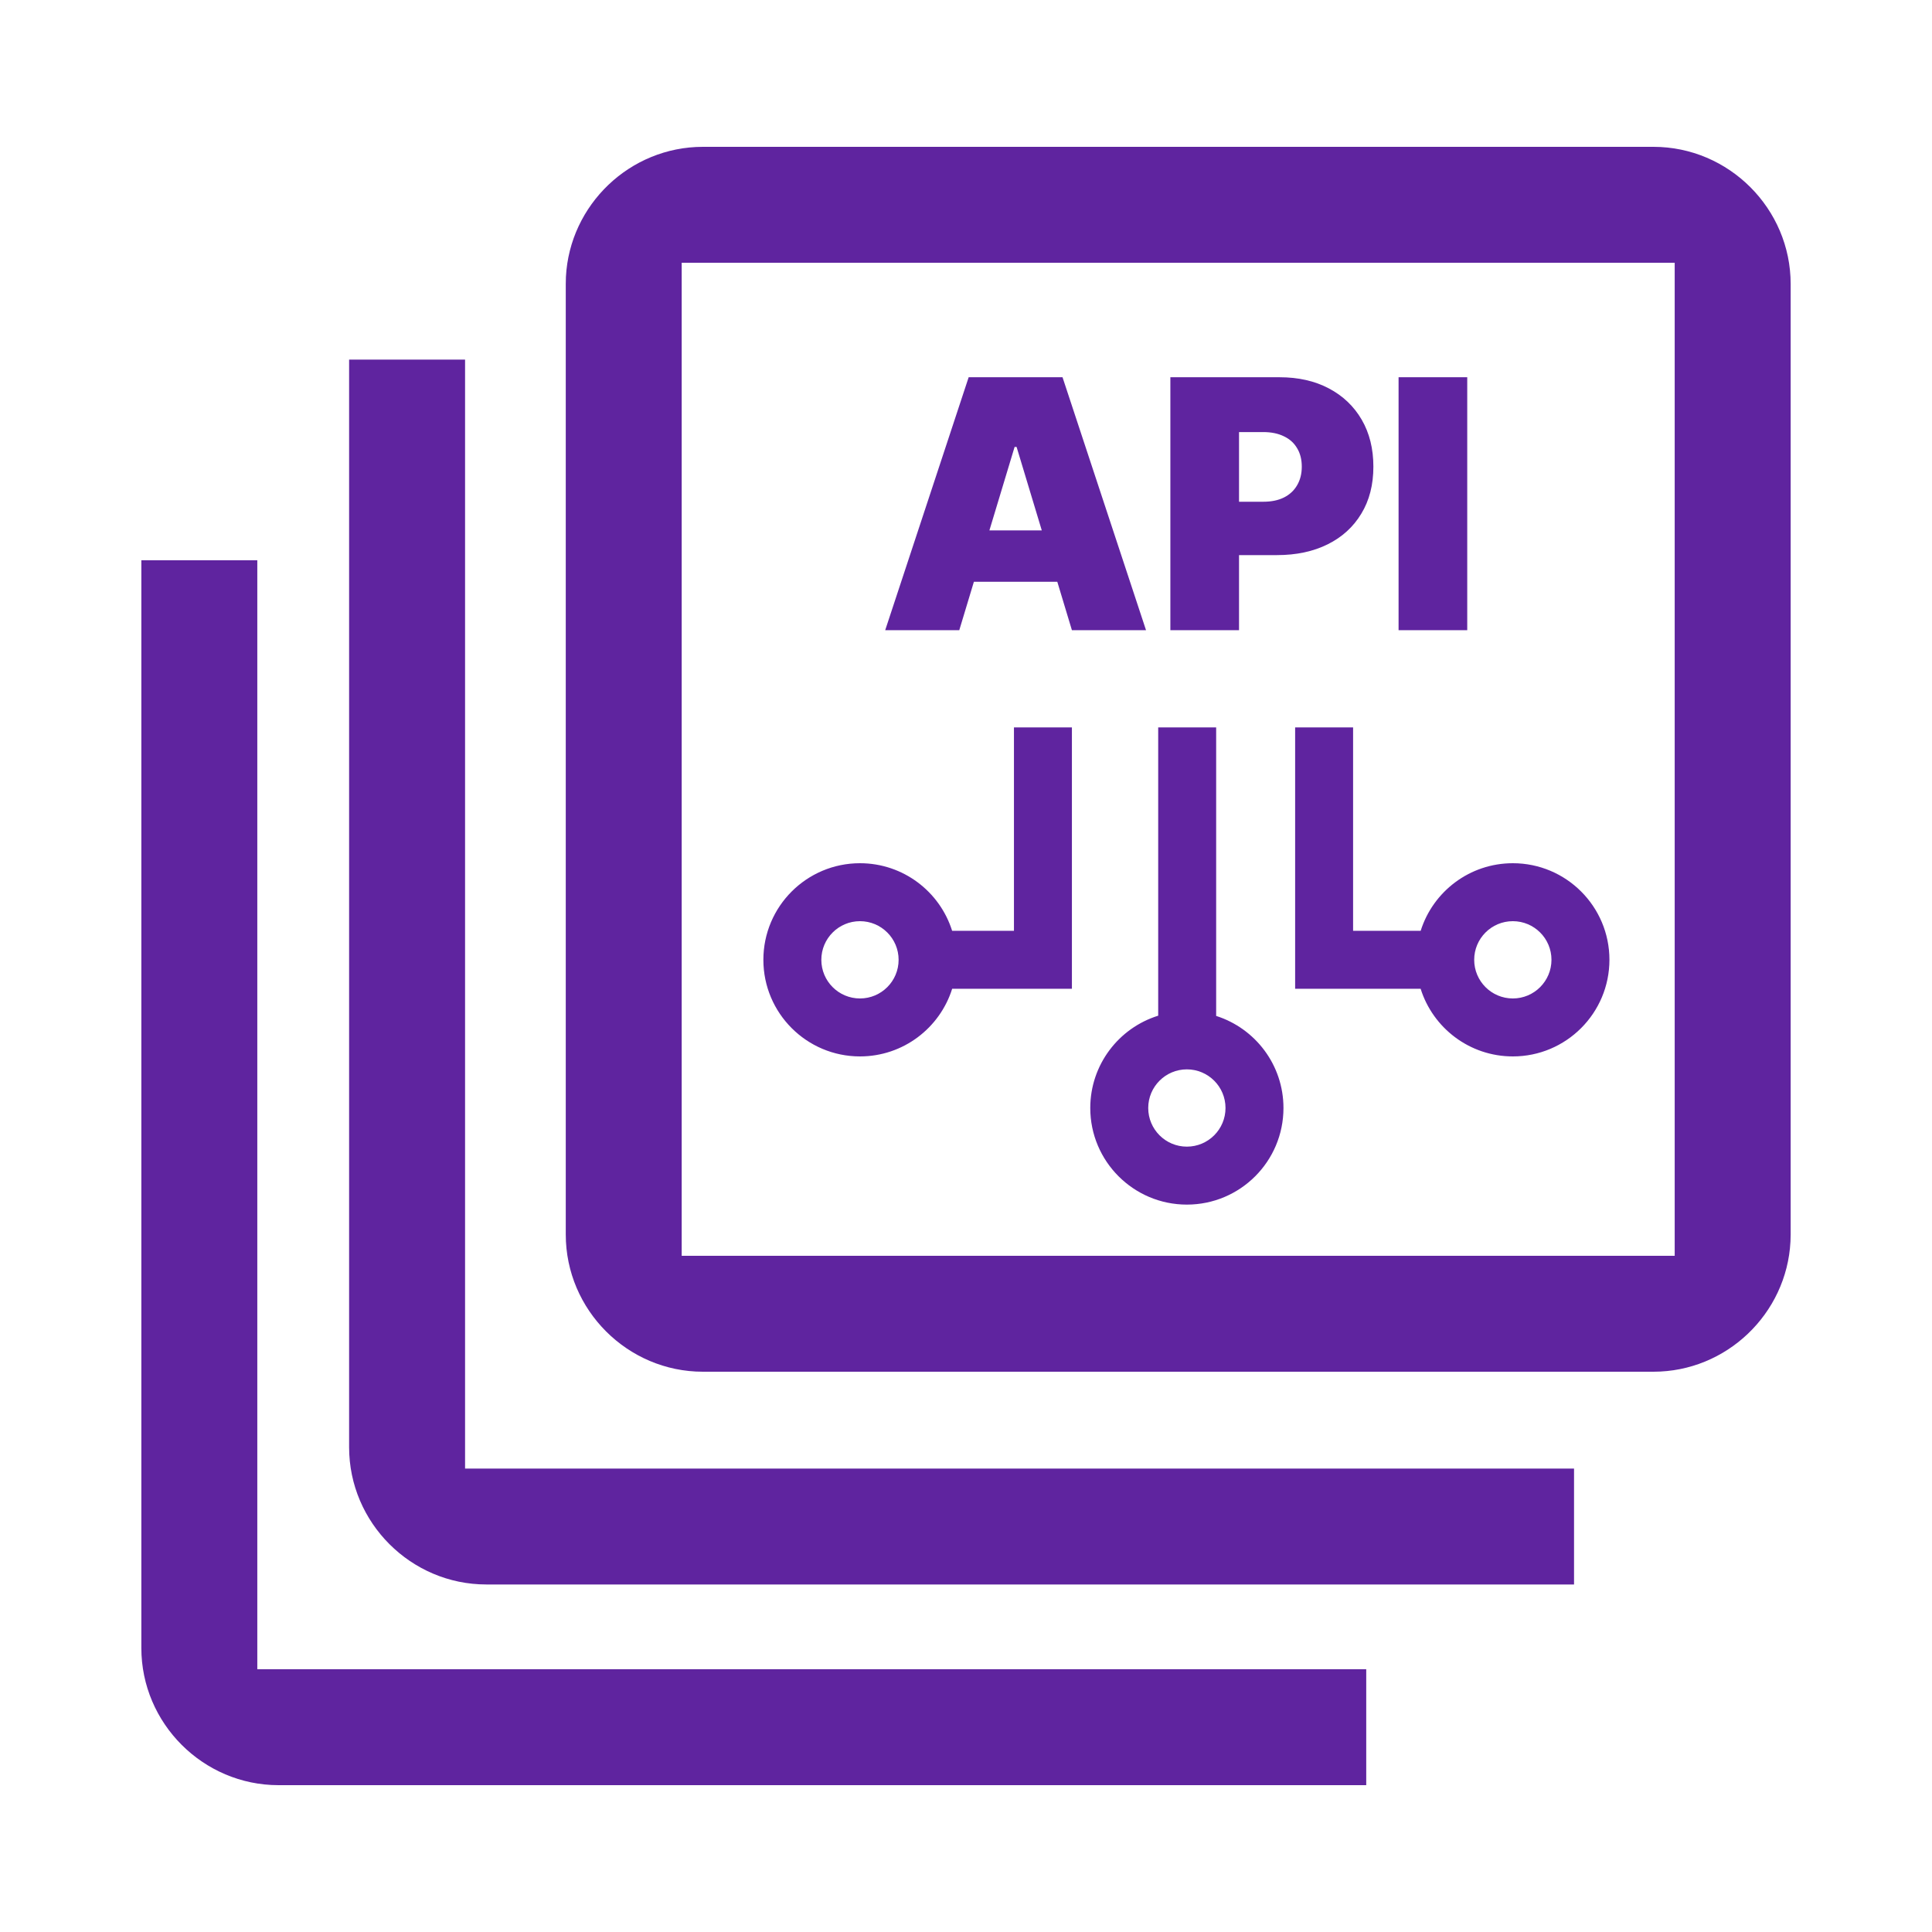
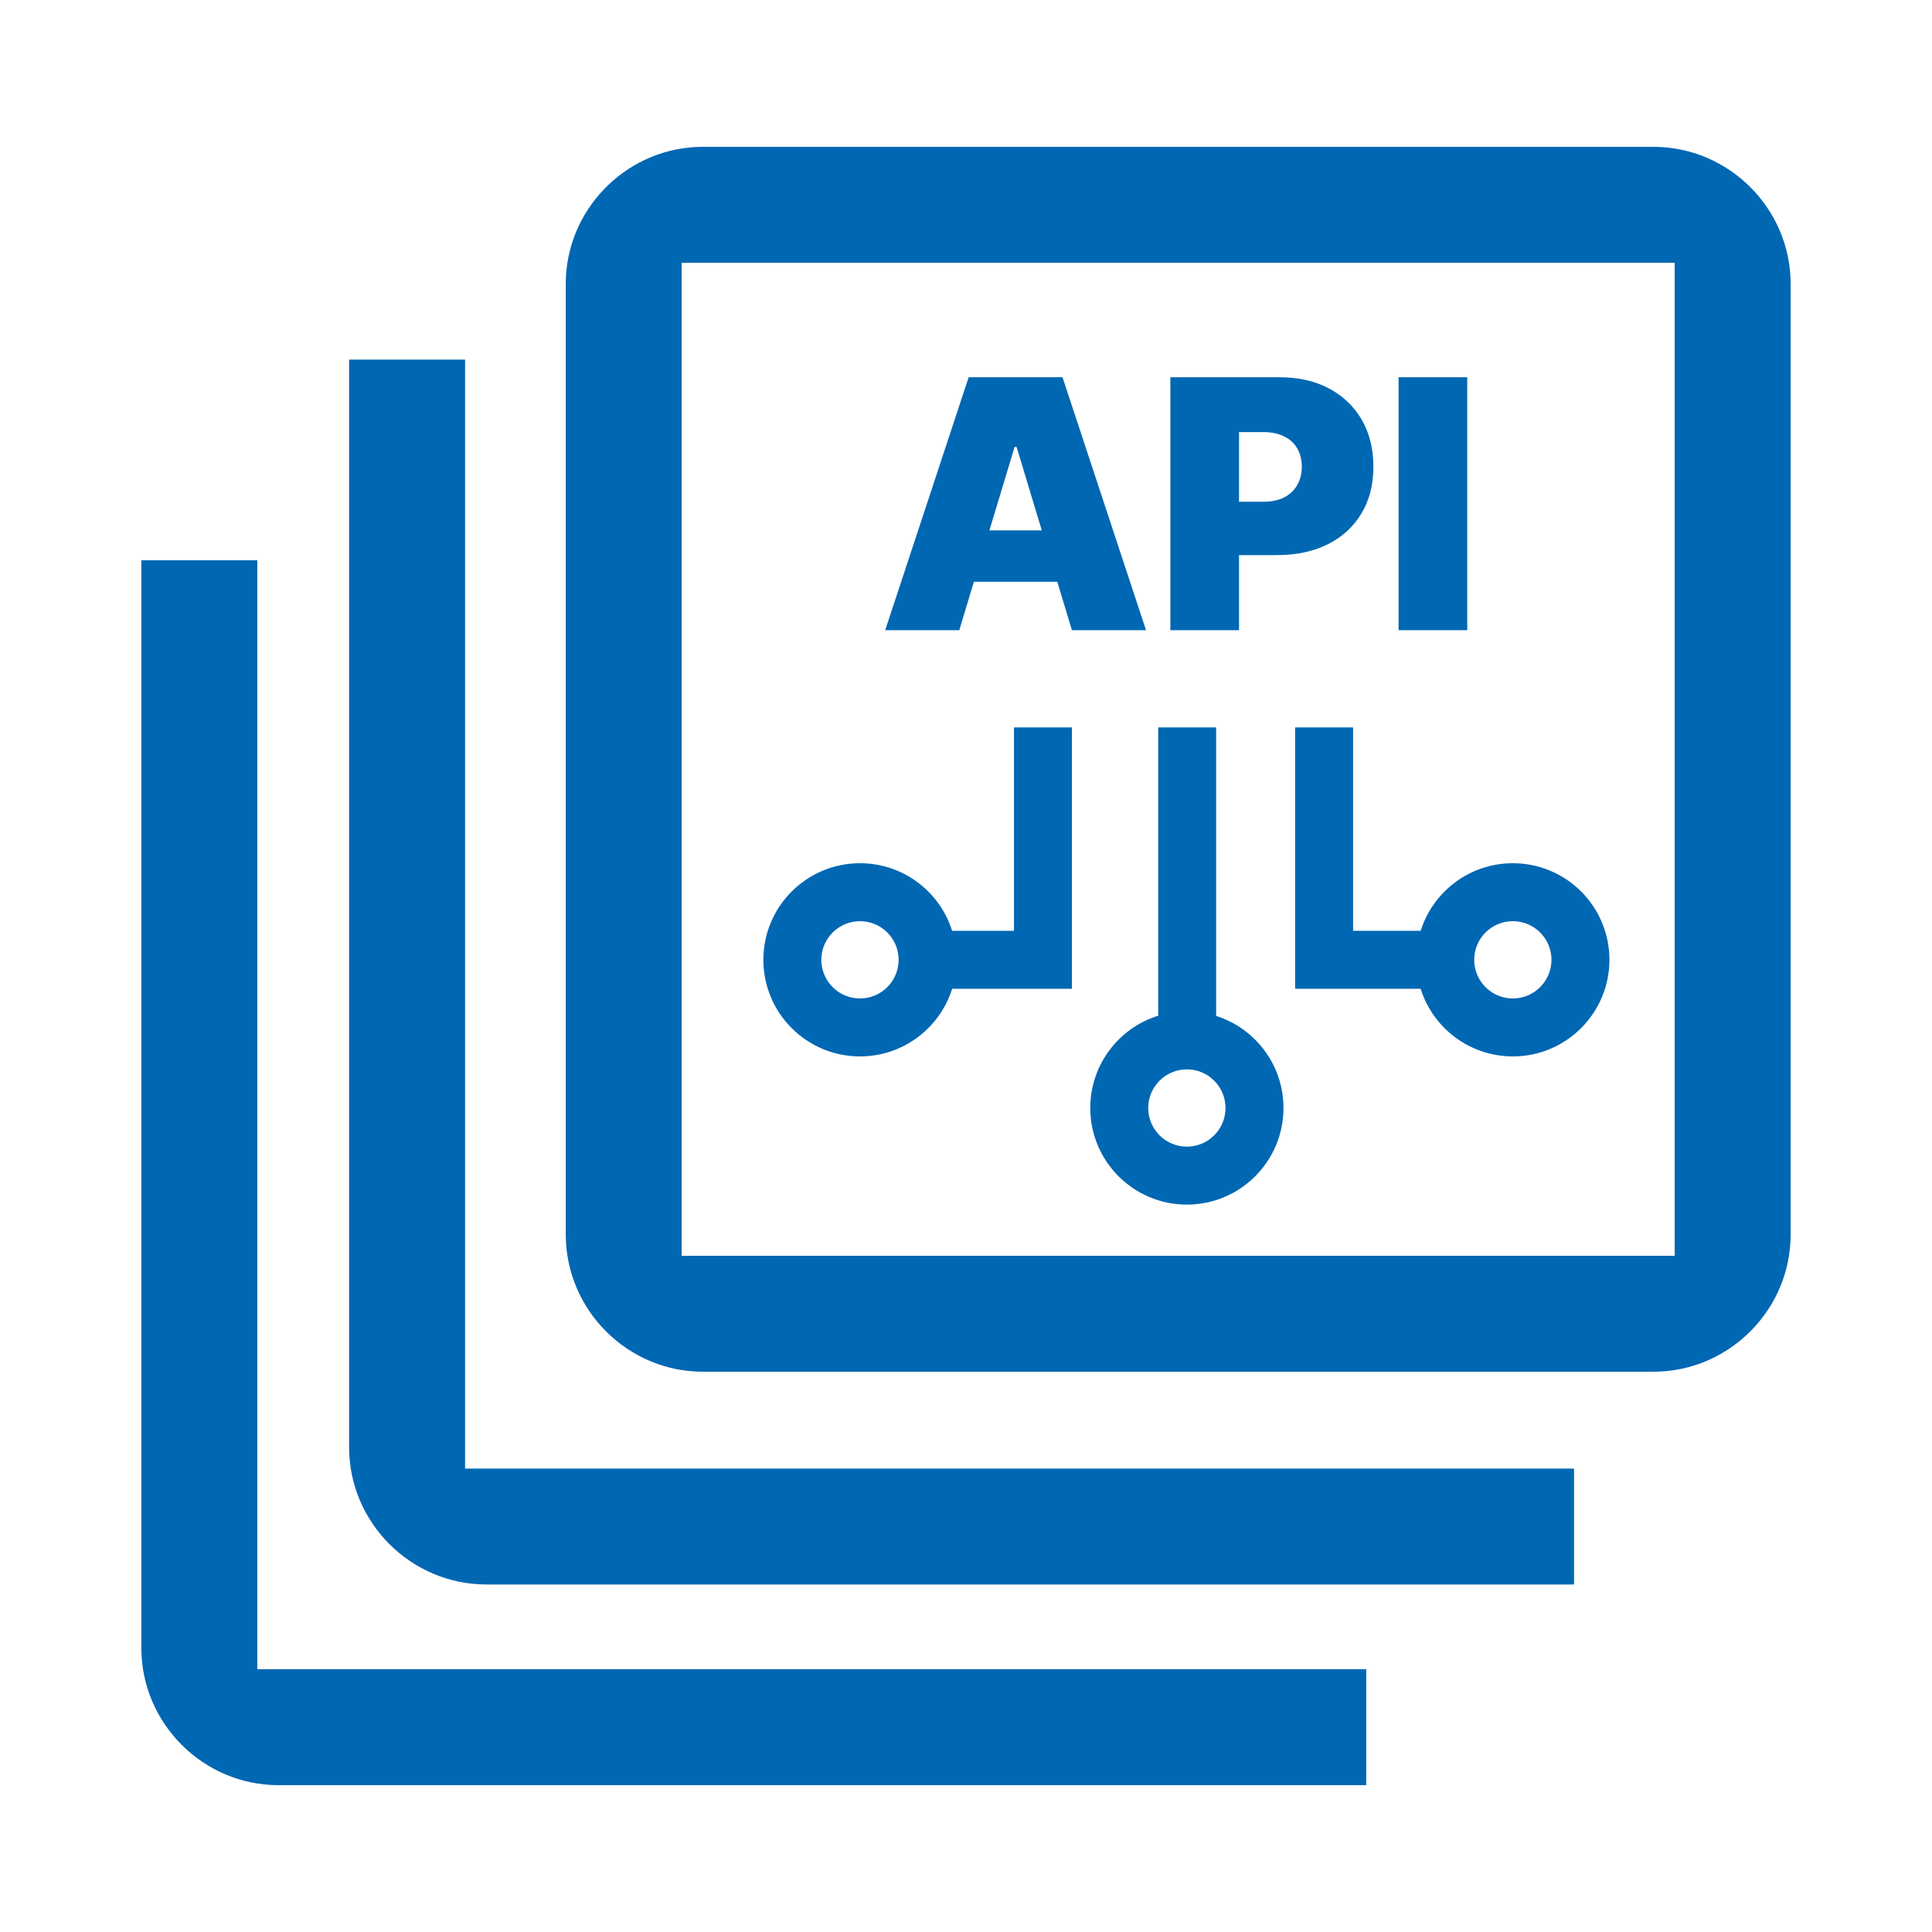
<svg xmlns="http://www.w3.org/2000/svg" width="50" height="50" viewBox="0 0 50 50" fill="none">
-   <path d="M6.659 14.5V43.2H35.358V46.2H7.209C5.258 46.2 3.658 44.601 3.658 42.65V14.5H6.659ZM12.036 9.306V38.006H40.736V41.006H12.586C10.635 41.006 9.035 39.407 9.035 37.456V9.306H12.036ZM42.791 3.8C44.742 3.8 46.342 5.399 46.342 7.35V31.95L46.337 32.132C46.241 33.999 44.681 35.5 42.791 35.5H18.191C16.24 35.5 14.642 33.901 14.642 31.95V7.35L14.646 7.168C14.742 5.3 16.301 3.8 18.191 3.8H42.791ZM17.642 6.8V32.5H43.341V6.8H17.642Z" fill="#5F249F" />
-   <path d="M31.474 26.292C32.484 26.613 33.216 27.558 33.216 28.675C33.216 30.055 32.097 31.175 30.716 31.175C29.336 31.175 28.216 30.055 28.216 28.675C28.216 27.553 28.956 26.602 29.974 26.286V18.825H31.474V26.292ZM30.716 27.675C30.164 27.675 29.716 28.123 29.716 28.675C29.716 29.227 30.164 29.675 30.716 29.675C31.268 29.675 31.716 29.227 31.716 28.675C31.716 28.123 31.268 27.675 30.716 27.675ZM27.741 25.589H24.642C24.324 26.603 23.376 27.34 22.256 27.34C20.876 27.34 19.756 26.22 19.756 24.84C19.756 23.459 20.876 22.34 22.256 22.34C23.375 22.34 24.322 23.075 24.641 24.089H26.241V18.825H27.741V25.589ZM35.018 24.089H36.767C37.086 23.075 38.033 22.34 39.152 22.34C40.532 22.34 41.652 23.459 41.652 24.84C41.651 26.22 40.532 27.34 39.152 27.34C38.032 27.34 37.084 26.603 36.766 25.589H33.518V18.825H35.018V24.089ZM39.152 23.84C38.599 23.84 38.152 24.288 38.152 24.84C38.152 25.392 38.6 25.84 39.152 25.84C39.704 25.84 40.151 25.392 40.152 24.84C40.152 24.288 39.704 23.84 39.152 23.84ZM22.256 23.84C21.704 23.84 21.256 24.288 21.256 24.84C21.256 25.392 21.704 25.84 22.256 25.84C22.808 25.84 23.256 25.392 23.256 24.84C23.256 24.288 22.808 23.84 22.256 23.84Z" fill="#5F249F" />
-   <path d="M24.826 16.309H22.909L25.069 9.763H27.498L29.659 16.309H27.741L26.309 11.566H26.258L24.826 16.309ZM24.468 13.726H28.073V15.056H24.468V13.726ZM30.289 16.309V9.763H33.114C33.6 9.763 34.025 9.859 34.389 10.051C34.754 10.243 35.037 10.512 35.24 10.86C35.442 11.207 35.543 11.613 35.543 12.077C35.543 12.546 35.439 12.952 35.23 13.295C35.023 13.638 34.733 13.902 34.358 14.088C33.985 14.273 33.549 14.366 33.05 14.366H31.363V12.985H32.692C32.901 12.985 33.079 12.949 33.226 12.876C33.375 12.802 33.489 12.696 33.568 12.56C33.649 12.423 33.69 12.263 33.69 12.077C33.69 11.89 33.649 11.73 33.568 11.598C33.489 11.463 33.375 11.361 33.226 11.291C33.079 11.219 32.901 11.182 32.692 11.182H32.066V16.309H30.289ZM37.972 9.763V16.309H36.195V9.763H37.972Z" fill="#5F249F" />
+   <path d="M6.659 14.5V43.2H35.358V46.2H7.209C5.258 46.2 3.658 44.601 3.658 42.65V14.5H6.659ZM12.036 9.306V38.006H40.736V41.006H12.586C10.635 41.006 9.035 39.407 9.035 37.456V9.306H12.036ZM42.791 3.8C44.742 3.8 46.342 5.399 46.342 7.35V31.95L46.337 32.132C46.241 33.999 44.681 35.5 42.791 35.5H18.191C16.24 35.5 14.642 33.901 14.642 31.95V7.35L14.646 7.168C14.742 5.3 16.301 3.8 18.191 3.8H42.791ZM17.642 6.8V32.5H43.341V6.8H17.642Z" fill="#0067B3" />
+   <path d="M31.474 26.292C32.484 26.613 33.216 27.558 33.216 28.675C33.216 30.055 32.097 31.175 30.716 31.175C29.336 31.175 28.216 30.055 28.216 28.675C28.216 27.553 28.956 26.602 29.974 26.286V18.825H31.474V26.292ZM30.716 27.675C30.164 27.675 29.716 28.123 29.716 28.675C29.716 29.227 30.164 29.675 30.716 29.675C31.268 29.675 31.716 29.227 31.716 28.675C31.716 28.123 31.268 27.675 30.716 27.675ZM27.741 25.589H24.642C24.324 26.603 23.376 27.34 22.256 27.34C20.876 27.34 19.756 26.22 19.756 24.84C19.756 23.459 20.876 22.34 22.256 22.34C23.375 22.34 24.322 23.075 24.641 24.089H26.241V18.825H27.741V25.589ZM35.018 24.089H36.767C37.086 23.075 38.033 22.34 39.152 22.34C40.532 22.34 41.652 23.459 41.652 24.84C41.651 26.22 40.532 27.34 39.152 27.34C38.032 27.34 37.084 26.603 36.766 25.589H33.518V18.825H35.018V24.089ZM39.152 23.84C38.599 23.84 38.152 24.288 38.152 24.84C38.152 25.392 38.6 25.84 39.152 25.84C39.704 25.84 40.151 25.392 40.152 24.84C40.152 24.288 39.704 23.84 39.152 23.84ZM22.256 23.84C21.704 23.84 21.256 24.288 21.256 24.84C21.256 25.392 21.704 25.84 22.256 25.84C22.808 25.84 23.256 25.392 23.256 24.84C23.256 24.288 22.808 23.84 22.256 23.84Z" fill="#0067B3" />
+   <path d="M24.826 16.309H22.909L25.069 9.763H27.498L29.659 16.309H27.741L26.309 11.566H26.258L24.826 16.309ZM24.468 13.726H28.073V15.056H24.468V13.726ZM30.289 16.309V9.763H33.114C33.6 9.763 34.025 9.859 34.389 10.051C34.754 10.243 35.037 10.512 35.24 10.86C35.442 11.207 35.543 11.613 35.543 12.077C35.543 12.546 35.439 12.952 35.23 13.295C35.023 13.638 34.733 13.902 34.358 14.088C33.985 14.273 33.549 14.366 33.05 14.366H31.363V12.985H32.692C32.901 12.985 33.079 12.949 33.226 12.876C33.375 12.802 33.489 12.696 33.568 12.56C33.649 12.423 33.69 12.263 33.69 12.077C33.69 11.89 33.649 11.73 33.568 11.598C33.489 11.463 33.375 11.361 33.226 11.291C33.079 11.219 32.901 11.182 32.692 11.182H32.066V16.309H30.289ZM37.972 9.763V16.309H36.195V9.763H37.972Z" fill="#0067B3" />
</svg>
